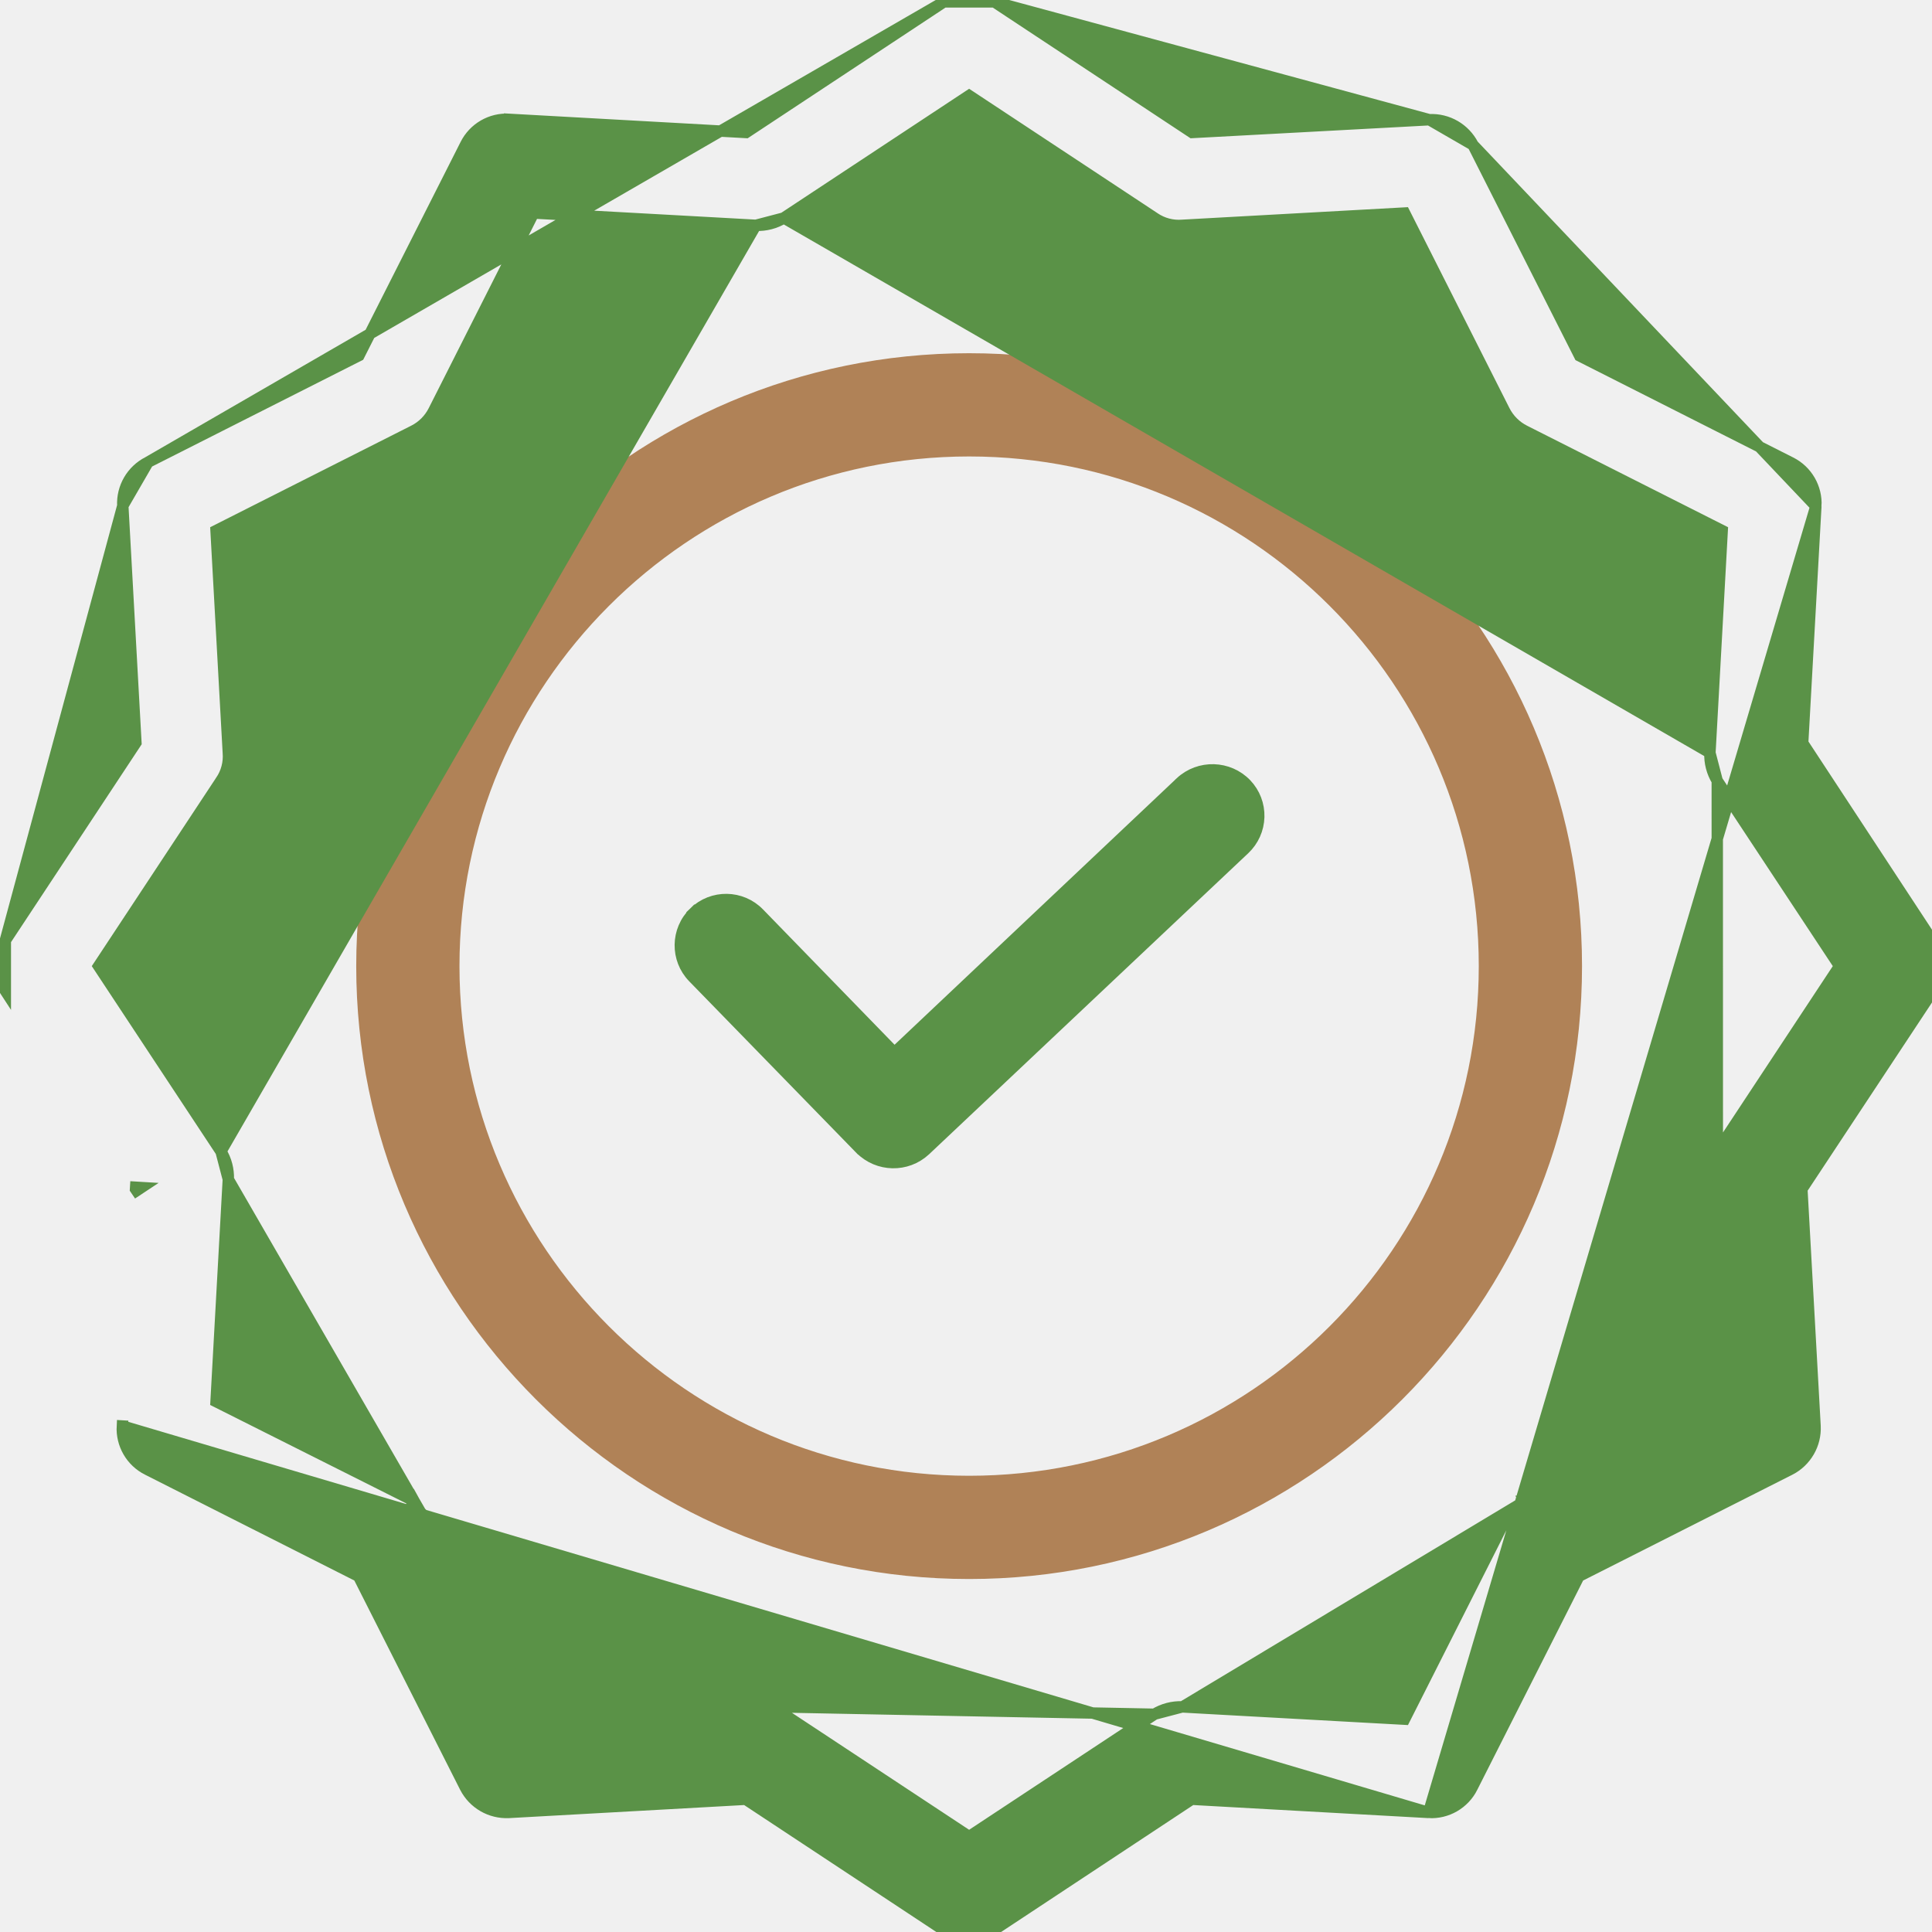
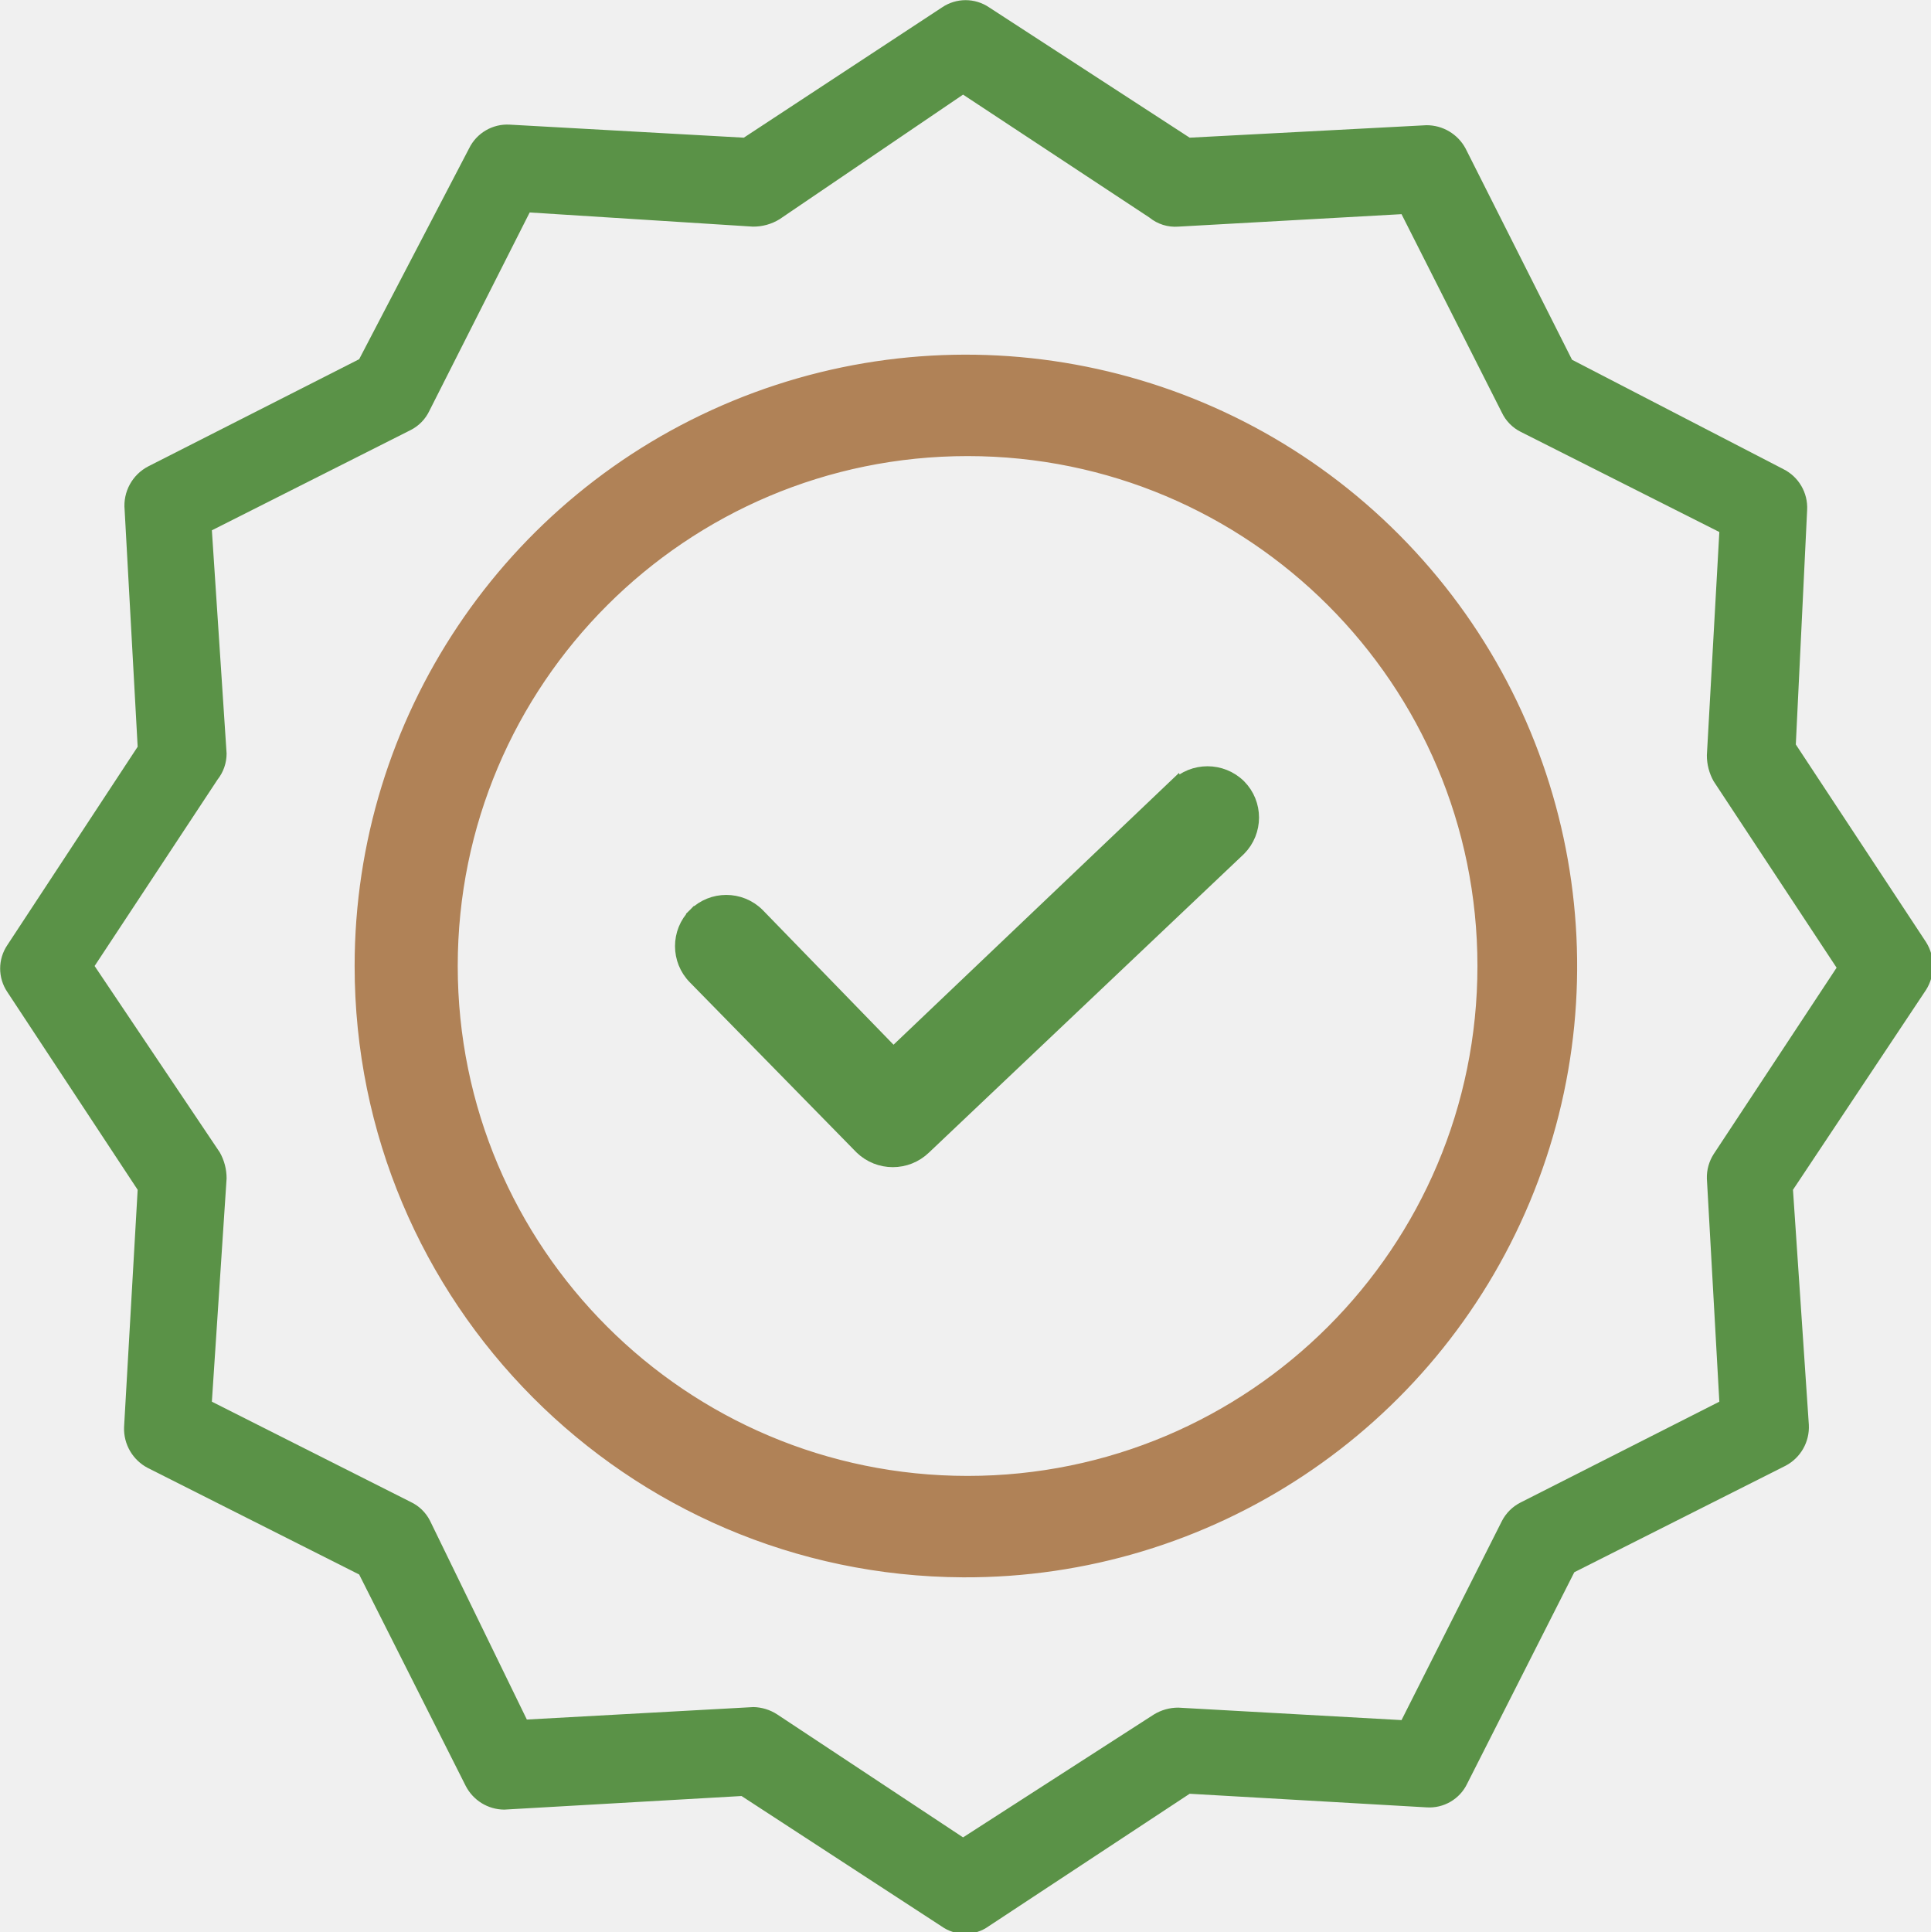
- <svg xmlns="http://www.w3.org/2000/svg" width="34" height="34" viewBox="0 0 34 34" fill="none">
-   <g clip-path="url(#clip0)">
-     <path d="M20.777 13.768L20.777 13.769L15.74 18.526L13.357 16.075C13.047 15.755 12.536 15.748 12.217 16.058L12.286 16.13L12.217 16.058C11.897 16.369 11.89 16.88 12.2 17.199L12.2 17.199L15.141 20.218L15.141 20.218L15.142 20.218C15.453 20.531 15.956 20.542 16.28 20.242L16.28 20.242L16.28 20.242L21.899 14.942C22.055 14.795 22.146 14.592 22.152 14.378C22.158 14.164 22.079 13.957 21.931 13.801L21.931 13.801C21.62 13.477 21.106 13.463 20.777 13.768L20.777 13.768Z" fill="#5A9247" stroke="#5A9247" stroke-width="0.2" />
-     <path d="M17.055 6.316C11.161 6.316 6.369 11.108 6.369 17.002C6.369 22.896 11.161 27.688 17.055 27.688C22.949 27.688 27.741 22.896 27.741 17.002C27.741 11.108 22.949 6.316 17.055 6.316ZM17.055 26.071C12.051 26.071 7.986 21.999 7.986 17.002C7.986 12.005 12.051 7.933 17.055 7.933C22.064 7.933 26.124 11.993 26.124 17.002C26.124 22.01 22.064 26.071 17.055 26.071Z" fill="#B08257" stroke="#B08257" stroke-width="0.2" />
-     <path d="M25.923 2.551L25.923 2.552L27.8 6.263L31.512 8.14C31.512 8.14 31.512 8.14 31.512 8.14C31.8 8.284 31.975 8.587 31.956 8.908L25.923 2.551ZM25.923 2.551C25.776 2.266 25.477 2.092 25.156 2.107L25.155 2.107M25.923 2.551L25.155 2.107M25.155 2.107L20.979 2.332L17.5 0.033L17.5 0.033M25.155 2.107L17.5 0.033M17.5 0.033C17.23 -0.145 16.88 -0.145 16.61 0.033L16.61 0.033M17.5 0.033L16.61 0.033M16.61 0.033L13.13 2.332L8.962 2.1L8.956 2.2L8.962 2.1L8.962 2.1C8.64 2.081 8.338 2.256 8.194 2.545C8.194 2.545 8.194 2.545 8.194 2.545L6.317 6.257L2.605 8.134L2.605 8.134M16.61 0.033L2.605 8.134M2.605 8.134C2.319 8.28 2.145 8.58 2.161 8.901L2.161 8.901M2.605 8.134L2.161 8.901M2.161 8.901L2.392 13.07L0.094 16.55L0.094 16.55M2.161 8.901L0.094 16.55M0.094 16.55C-0.084 16.82 -0.084 17.169 0.094 17.439L0.094 16.55ZM20.809 30.039V30.039L24.718 30.255L26.474 26.778C26.552 26.624 26.676 26.498 26.831 26.421L26.83 26.421L26.875 26.51L26.831 26.421L20.809 30.039ZM20.809 30.039L20.807 30.038M20.809 30.039L20.807 30.038M20.807 30.038C20.635 30.032 20.465 30.077 20.319 30.166L20.319 30.166M20.807 30.038L20.319 30.166M20.319 30.166L20.316 30.168M20.319 30.166L20.316 30.168M20.316 30.168L17.055 32.321L13.795 30.169C13.795 30.169 13.795 30.169 13.794 30.169C13.663 30.08 13.508 30.032 13.35 30.031H13.349M20.316 30.168L13.349 30.031M13.349 30.031H13.314V30.031M13.349 30.031L13.314 30.031M13.314 30.031L13.308 30.031M13.314 30.031L13.308 30.031M13.308 30.031L9.399 30.247M13.308 30.031L9.399 30.247M4.018 20.756L4.018 20.756L3.802 24.665L7.286 26.414L4.018 20.756ZM4.018 20.756L4.018 20.754M4.018 20.756L4.018 20.754M4.018 20.754C4.024 20.582 3.98 20.412 3.89 20.266L3.89 20.265M4.018 20.754L3.89 20.265M3.89 20.265L3.888 20.263M3.89 20.265L3.888 20.263M3.888 20.263L1.735 17.002L3.887 13.742C3.888 13.742 3.888 13.742 3.888 13.741C3.987 13.596 4.033 13.421 4.018 13.246L3.802 9.338L7.279 7.582C7.279 7.582 7.279 7.582 7.279 7.582C7.433 7.505 7.558 7.38 7.635 7.226C7.635 7.226 7.635 7.226 7.635 7.226L9.391 3.749L13.301 3.965L13.301 3.965M3.888 20.263L13.301 3.965M13.301 3.965L13.303 3.965M13.301 3.965L13.303 3.965M13.303 3.965C13.475 3.971 13.644 3.927 13.791 3.837L13.791 3.837M13.303 3.965L13.791 3.837M13.791 3.837L13.794 3.835M13.791 3.837L13.794 3.835M13.794 3.835L17.055 1.682L20.314 3.834C20.315 3.834 20.315 3.835 20.315 3.835C20.46 3.934 20.635 3.98 20.81 3.965L24.718 3.749L26.474 7.226C26.552 7.38 26.677 7.505 26.831 7.582C26.831 7.582 26.831 7.582 26.831 7.582L30.308 9.338L30.092 13.248L30.092 13.248M13.794 3.835L30.092 13.248M30.092 13.248L30.092 13.25M30.092 13.248L30.092 13.25M30.092 13.25C30.085 13.422 30.13 13.591 30.219 13.738L30.219 13.738M30.092 13.25L30.219 13.738M30.219 13.738L30.221 13.741M30.219 13.738L30.221 13.741M30.221 13.741L32.374 17.002L30.222 20.262C30.222 20.262 30.222 20.262 30.222 20.262M30.221 13.741L30.222 20.262M30.222 20.262C30.123 20.407 30.077 20.582 30.092 20.757L30.222 20.262ZM9.399 30.247L7.643 26.77C7.643 26.77 7.643 26.77 7.643 26.77L7.643 26.77L7.553 26.815M9.399 30.247L7.286 26.414L7.241 26.503C7.376 26.571 7.486 26.68 7.553 26.815M7.553 26.815L9.339 30.351L7.553 26.815ZM31.724 13.077L31.956 8.909L25.141 31.896C25.463 31.915 25.765 31.74 25.909 31.452C25.909 31.452 25.909 31.451 25.909 31.451L27.786 27.74L31.498 25.863L31.499 25.863C31.784 25.716 31.958 25.416 31.942 25.096L31.942 25.095L31.71 20.926L34.009 17.447L34.009 17.446C34.187 17.177 34.187 16.827 34.009 16.557C34.009 16.557 34.009 16.557 34.009 16.557L31.724 13.077ZM20.972 31.664L25.141 31.896L2.153 25.095L2.253 25.101L2.153 25.095L2.153 25.095C2.135 25.417 2.309 25.719 2.598 25.863C2.598 25.863 2.598 25.863 2.598 25.863L6.31 27.74L8.187 31.452L8.187 31.452C8.333 31.738 8.633 31.911 8.954 31.896L8.955 31.896L13.123 31.664L16.602 33.962C16.602 33.962 16.602 33.962 16.602 33.962C16.871 34.146 17.225 34.146 17.493 33.962C17.494 33.962 17.494 33.962 17.494 33.962L20.972 31.664ZM2.385 20.926L2.404 20.954L2.487 20.899L2.387 20.893L2.385 20.926ZM30.308 24.665L30.311 24.73L30.411 24.725L30.366 24.636L30.308 24.665Z" fill="#5A9247" stroke="#5A9247" stroke-width="0.2" />
+ <svg xmlns="http://www.w3.org/2000/svg" viewBox="0 0 34.08 34.1">
+   <defs>
+     <style>.cls-1,.cls-3{fill:#5a9247;}.cls-1{stroke:#5a9247;stroke-width:0.2px;}.cls-2{fill:#b08257;}</style>
+   </defs>
+   <g id="Слой_2" data-name="Слой 2">
+     <g id="Слой_1-2" data-name="Слой 1">
+       <path class="cls-1" d="M20.77,13.82l-5,4.76-2.38-2.45a.81.81,0,0,0-1.14,0l.07.07-.07-.07a.81.81,0,0,0,0,1.14h0l2.94,3h0a.82.82,0,0,0,1.14,0h0L21.89,15a.81.81,0,0,0,0-1.14h0a.82.82,0,0,0-1.15,0l.07.07Z" />
+       <path class="cls-2" d="M17,6.47A10.59,10.59,0,1,0,27.63,17.05,10.59,10.59,0,0,0,17,6.47Zm0,19.75a9.17,9.17,0,1,1,9.17-9.17A9.18,9.18,0,0,1,17,26.22Z" />
+       <path class="cls-2" d="M6.26,17.05A10.79,10.79,0,1,1,17,27.84,10.79,10.79,0,0,1,6.26,17.05Zm1.82,0a9,9,0,1,0,9-9A9,9,0,0,0,8.08,17.05Zm-1.62,0A10.59,10.59,0,1,1,17,27.64,10.59,10.59,0,0,1,6.46,17.05Zm1.42,0A9.17,9.17,0,1,0,17,7.88,9.18,9.18,0,0,0,7.88,17.05Z" />
+       <path class="cls-3" d="M34,16.63l-2.3-3.49L31.9,9a.76.76,0,0,0-.42-.72L27.75,6.35,25.87,2.62a.78.78,0,0,0-.69-.41h0L21,2.43,17.46.13a.74.74,0,0,0-.83,0l-3.5,2.3L9,2.2a.75.75,0,0,0-.72.42L6.34,6.34,2.62,8.23A.78.78,0,0,0,2.2,9l.23,4.18-2.3,3.5a.74.74,0,0,0,0,.83L2.43,21l-.24,4.19a.78.78,0,0,0,.42.72l3.73,1.88,1.88,3.73a.77.77,0,0,0,.68.42h0l4.19-.24L16.62,34a.7.7,0,0,0,.42.13.69.69,0,0,0,.41-.13L21,31.66l4.18.24a.74.74,0,0,0,.72-.42l1.89-3.73,3.73-1.88a.77.77,0,0,0,.41-.72L31.65,21,34,17.47A.79.79,0,0,0,34,16.63ZM30.13,20.8l.22,3.94-3.51,1.78a.75.75,0,0,0-.33.33l-1.77,3.51-3.94-.22h0a.82.82,0,0,0-.43.12L17,32.43l-3.28-2.17a.8.8,0,0,0-.42-.13l-4,.22L7.59,26.84a.73.73,0,0,0-.34-.33L3.74,24.74,4,20.8a.93.93,0,0,0-.12-.46L1.67,17.05l2.17-3.29A.74.74,0,0,0,4,13.3L3.74,9.36,7.25,7.59a.73.73,0,0,0,.33-.34l1.77-3.5L13.29,4a.88.88,0,0,0,.47-.13L17,1.67l3.29,2.17A.72.72,0,0,0,20.8,4l3.94-.22,1.77,3.5a.73.73,0,0,0,.33.34l3.51,1.77-.22,3.94a.93.93,0,0,0,.12.46l2.17,3.29-2.17,3.29A.76.76,0,0,0,30.13,20.8Z" />
+     </g>
  </g>
-   <defs>
-     <clipPath id="clip0">
-       <rect width="34" height="34" fill="white" />
-     </clipPath>
-   </defs>
</svg>
